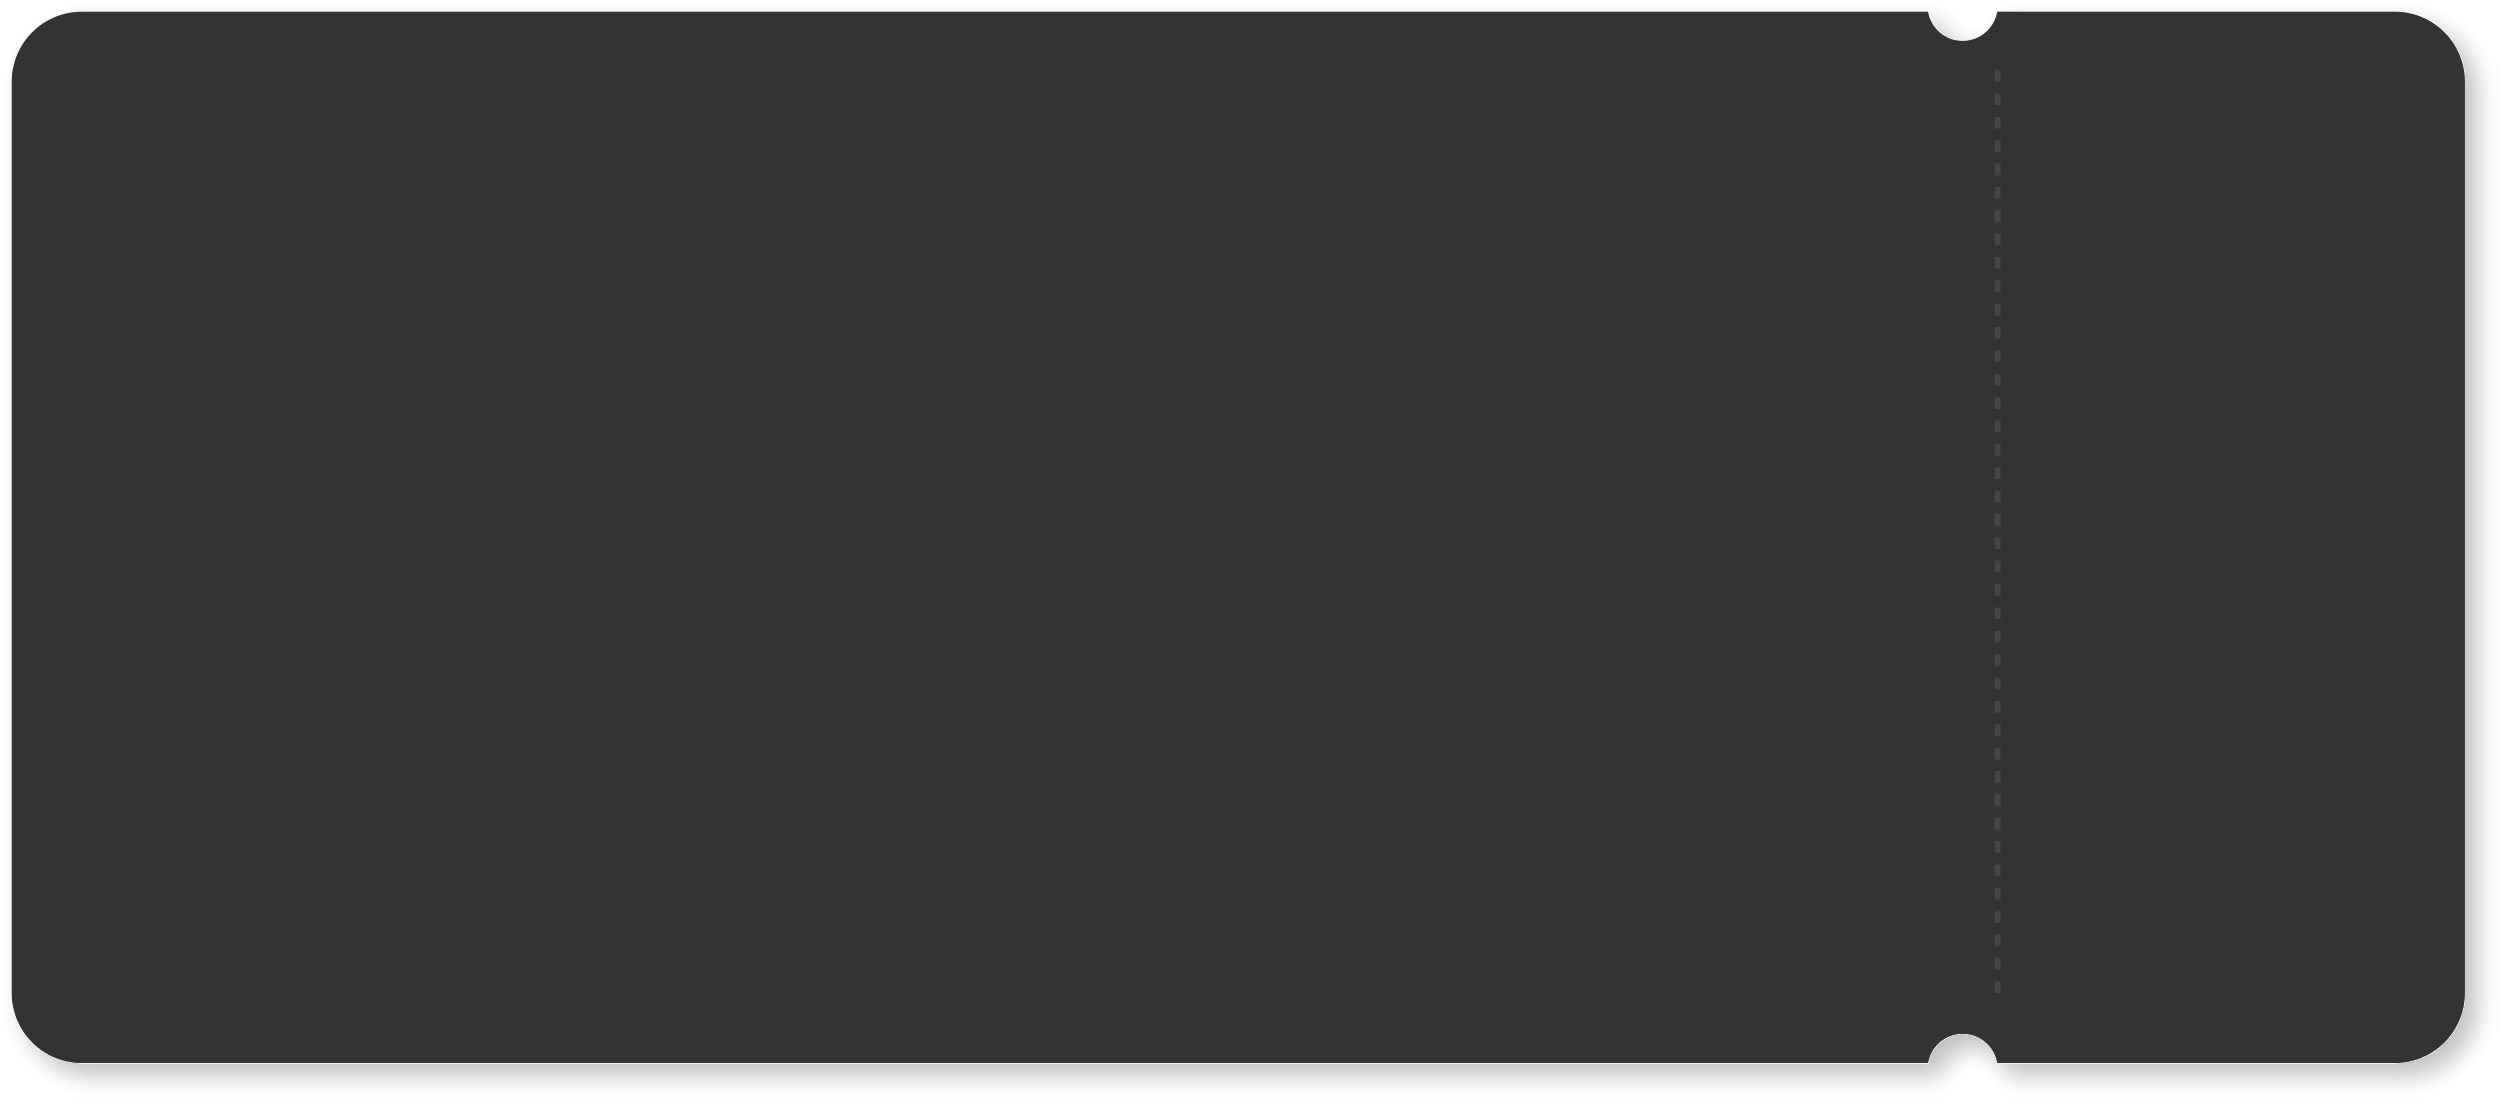
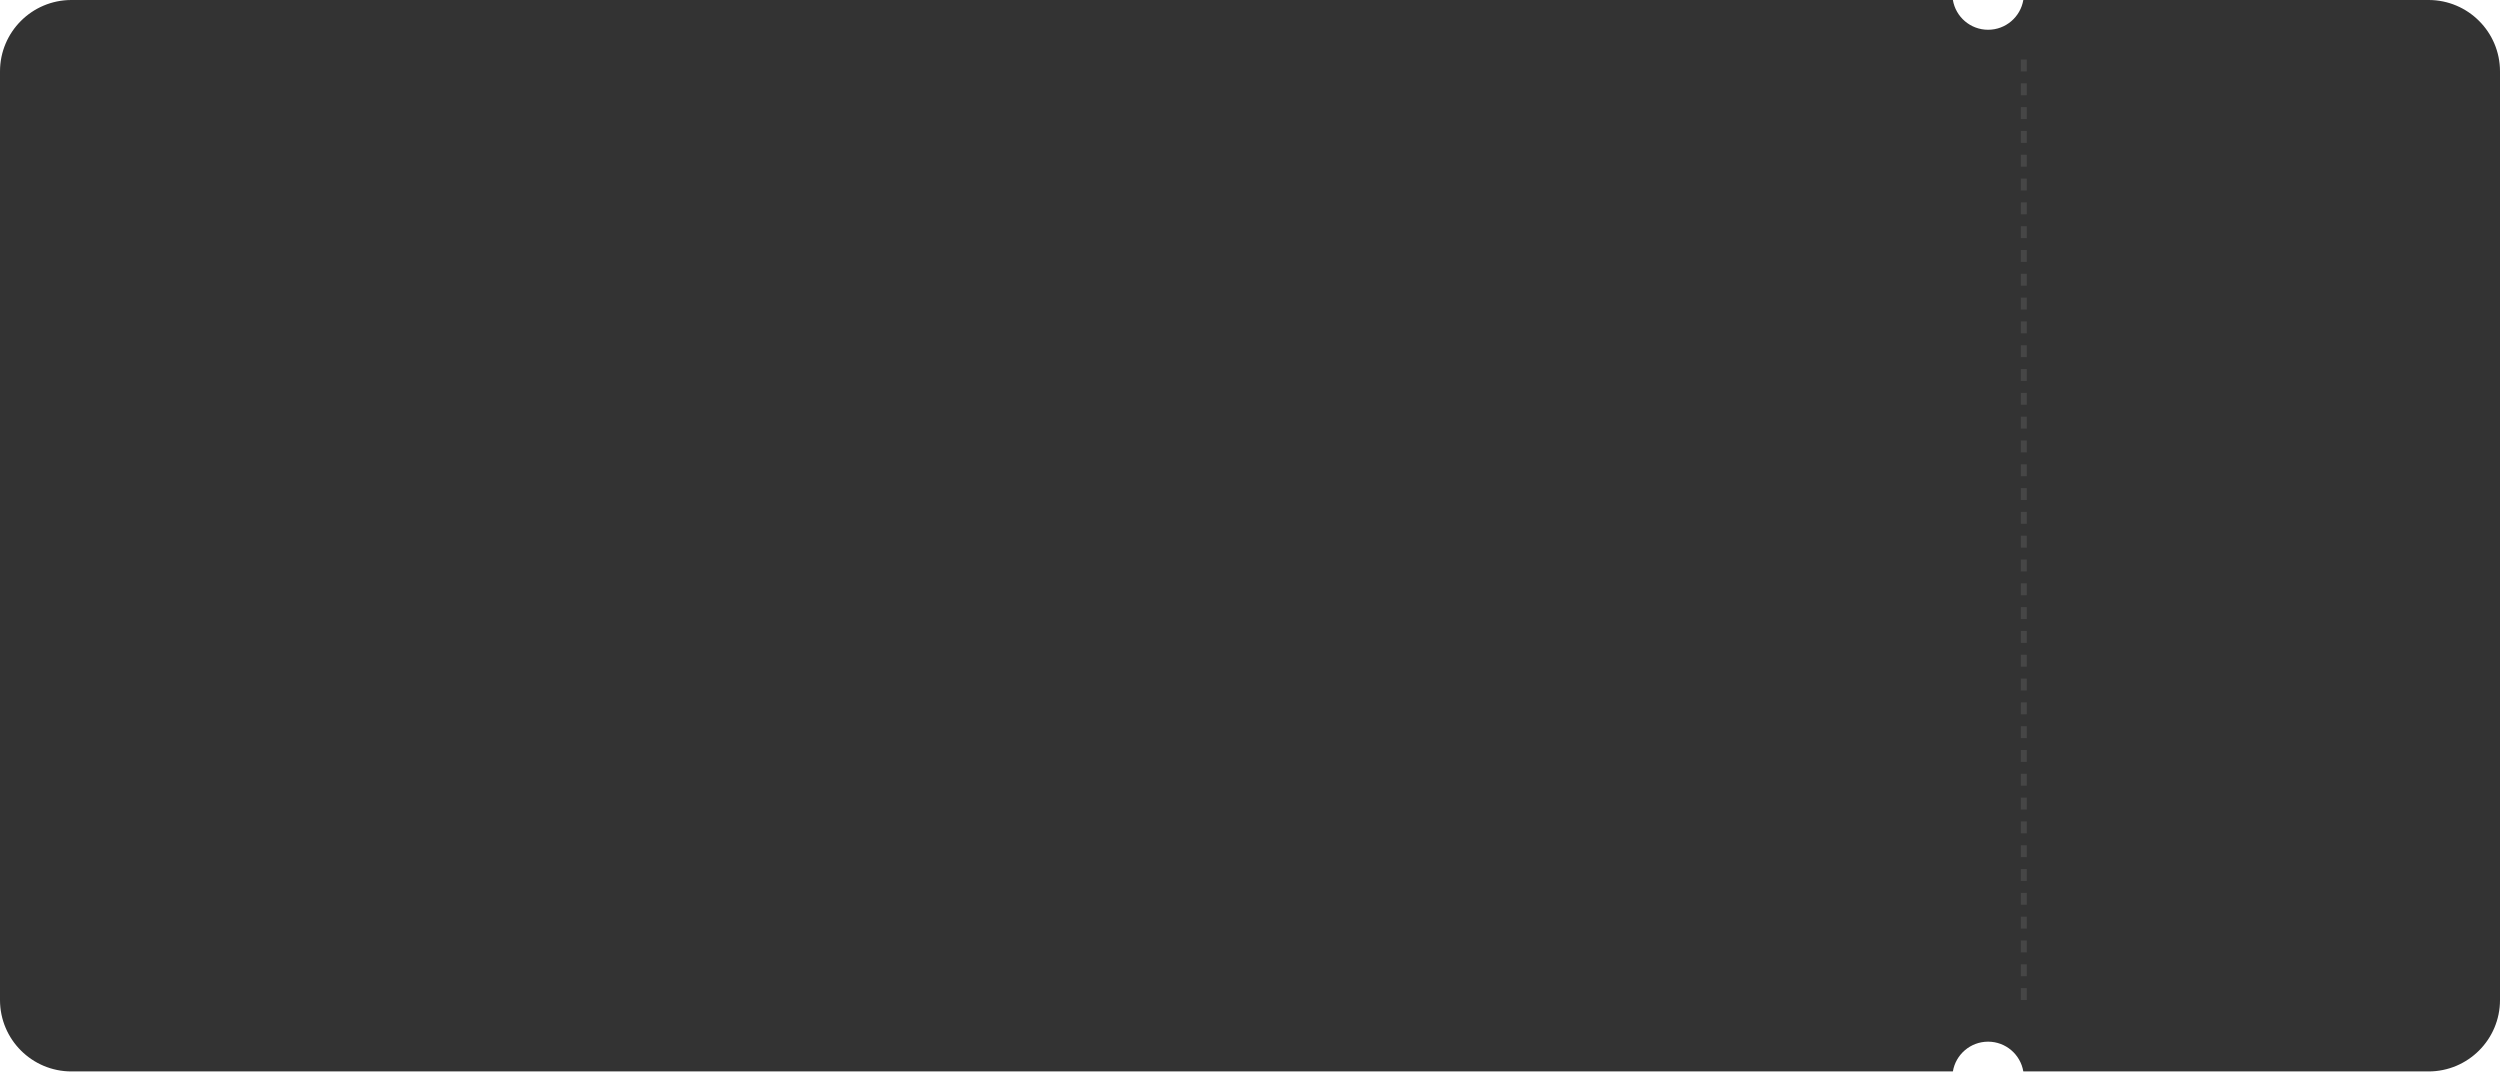
- <svg xmlns="http://www.w3.org/2000/svg" width="428" height="188" viewBox="0 0 428 188" fill="none">
-   <g filter="url(#filter0_d_923_24)">
-     <path fill-rule="evenodd" clip-rule="evenodd" d="M330.083 2H14C7.373 2 2 7.373 2 14V170C2 176.627 7.373 182 14 182H330.083C330.559 179.162 333.027 177 336 177C338.973 177 341.441 179.162 341.917 182H410C416.627 182 422 176.627 422 170V14C422 7.373 416.627 2 410 2H341.917C341.441 4.838 338.973 7 336 7C333.027 7 330.559 4.838 330.083 2Z" fill="#333333" />
-   </g>
-   <path d="M342 12V172" stroke="#F5F5F5" stroke-opacity="0.1" stroke-dasharray="2 2" />
-   <defs>
-     <filter id="filter0_d_923_24" x="0" y="0" width="428" height="188" filterUnits="userSpaceOnUse" color-interpolation-filters="sRGB">
-       <feFlood flood-opacity="0" result="BackgroundImageFix" />
-       <feColorMatrix in="SourceAlpha" type="matrix" values="0 0 0 0 0 0 0 0 0 0 0 0 0 0 0 0 0 0 127 0" result="hardAlpha" />
-       <feOffset dx="2" dy="2" />
-       <feGaussianBlur stdDeviation="2" />
-       <feComposite in2="hardAlpha" operator="out" />
-       <feColorMatrix type="matrix" values="0 0 0 0 0 0 0 0 0 0 0 0 0 0 0 0 0 0 0.25 0" />
-       <feBlend mode="normal" in2="BackgroundImageFix" result="effect1_dropShadow_923_24" />
-       <feBlend mode="normal" in="SourceGraphic" in2="effect1_dropShadow_923_24" result="shape" />
-     </filter>
-   </defs>
+ <svg xmlns="http://www.w3.org/2000/svg" width="420" height="180" viewBox="0 0 420 180" fill="none">
+   <path fill-rule="evenodd" clip-rule="evenodd" d="M328.083 0H12C5.373 0 0 5.373 0 12V168C0 174.627 5.373 180 12 180H328.083C328.559 177.162 331.027 175 334 175C336.973 175 339.441 177.162 339.917 180H408C414.627 180 420 174.627 420 168V12C420 5.373 414.627 0 408 0H339.917C339.441 2.838 336.973 5 334 5C331.027 5 328.559 2.838 328.083 0Z" fill="#333333" />
+   <path d="M340 10V170" stroke="#F5F5F5" stroke-opacity="0.1" stroke-dasharray="2 2" />
</svg>
